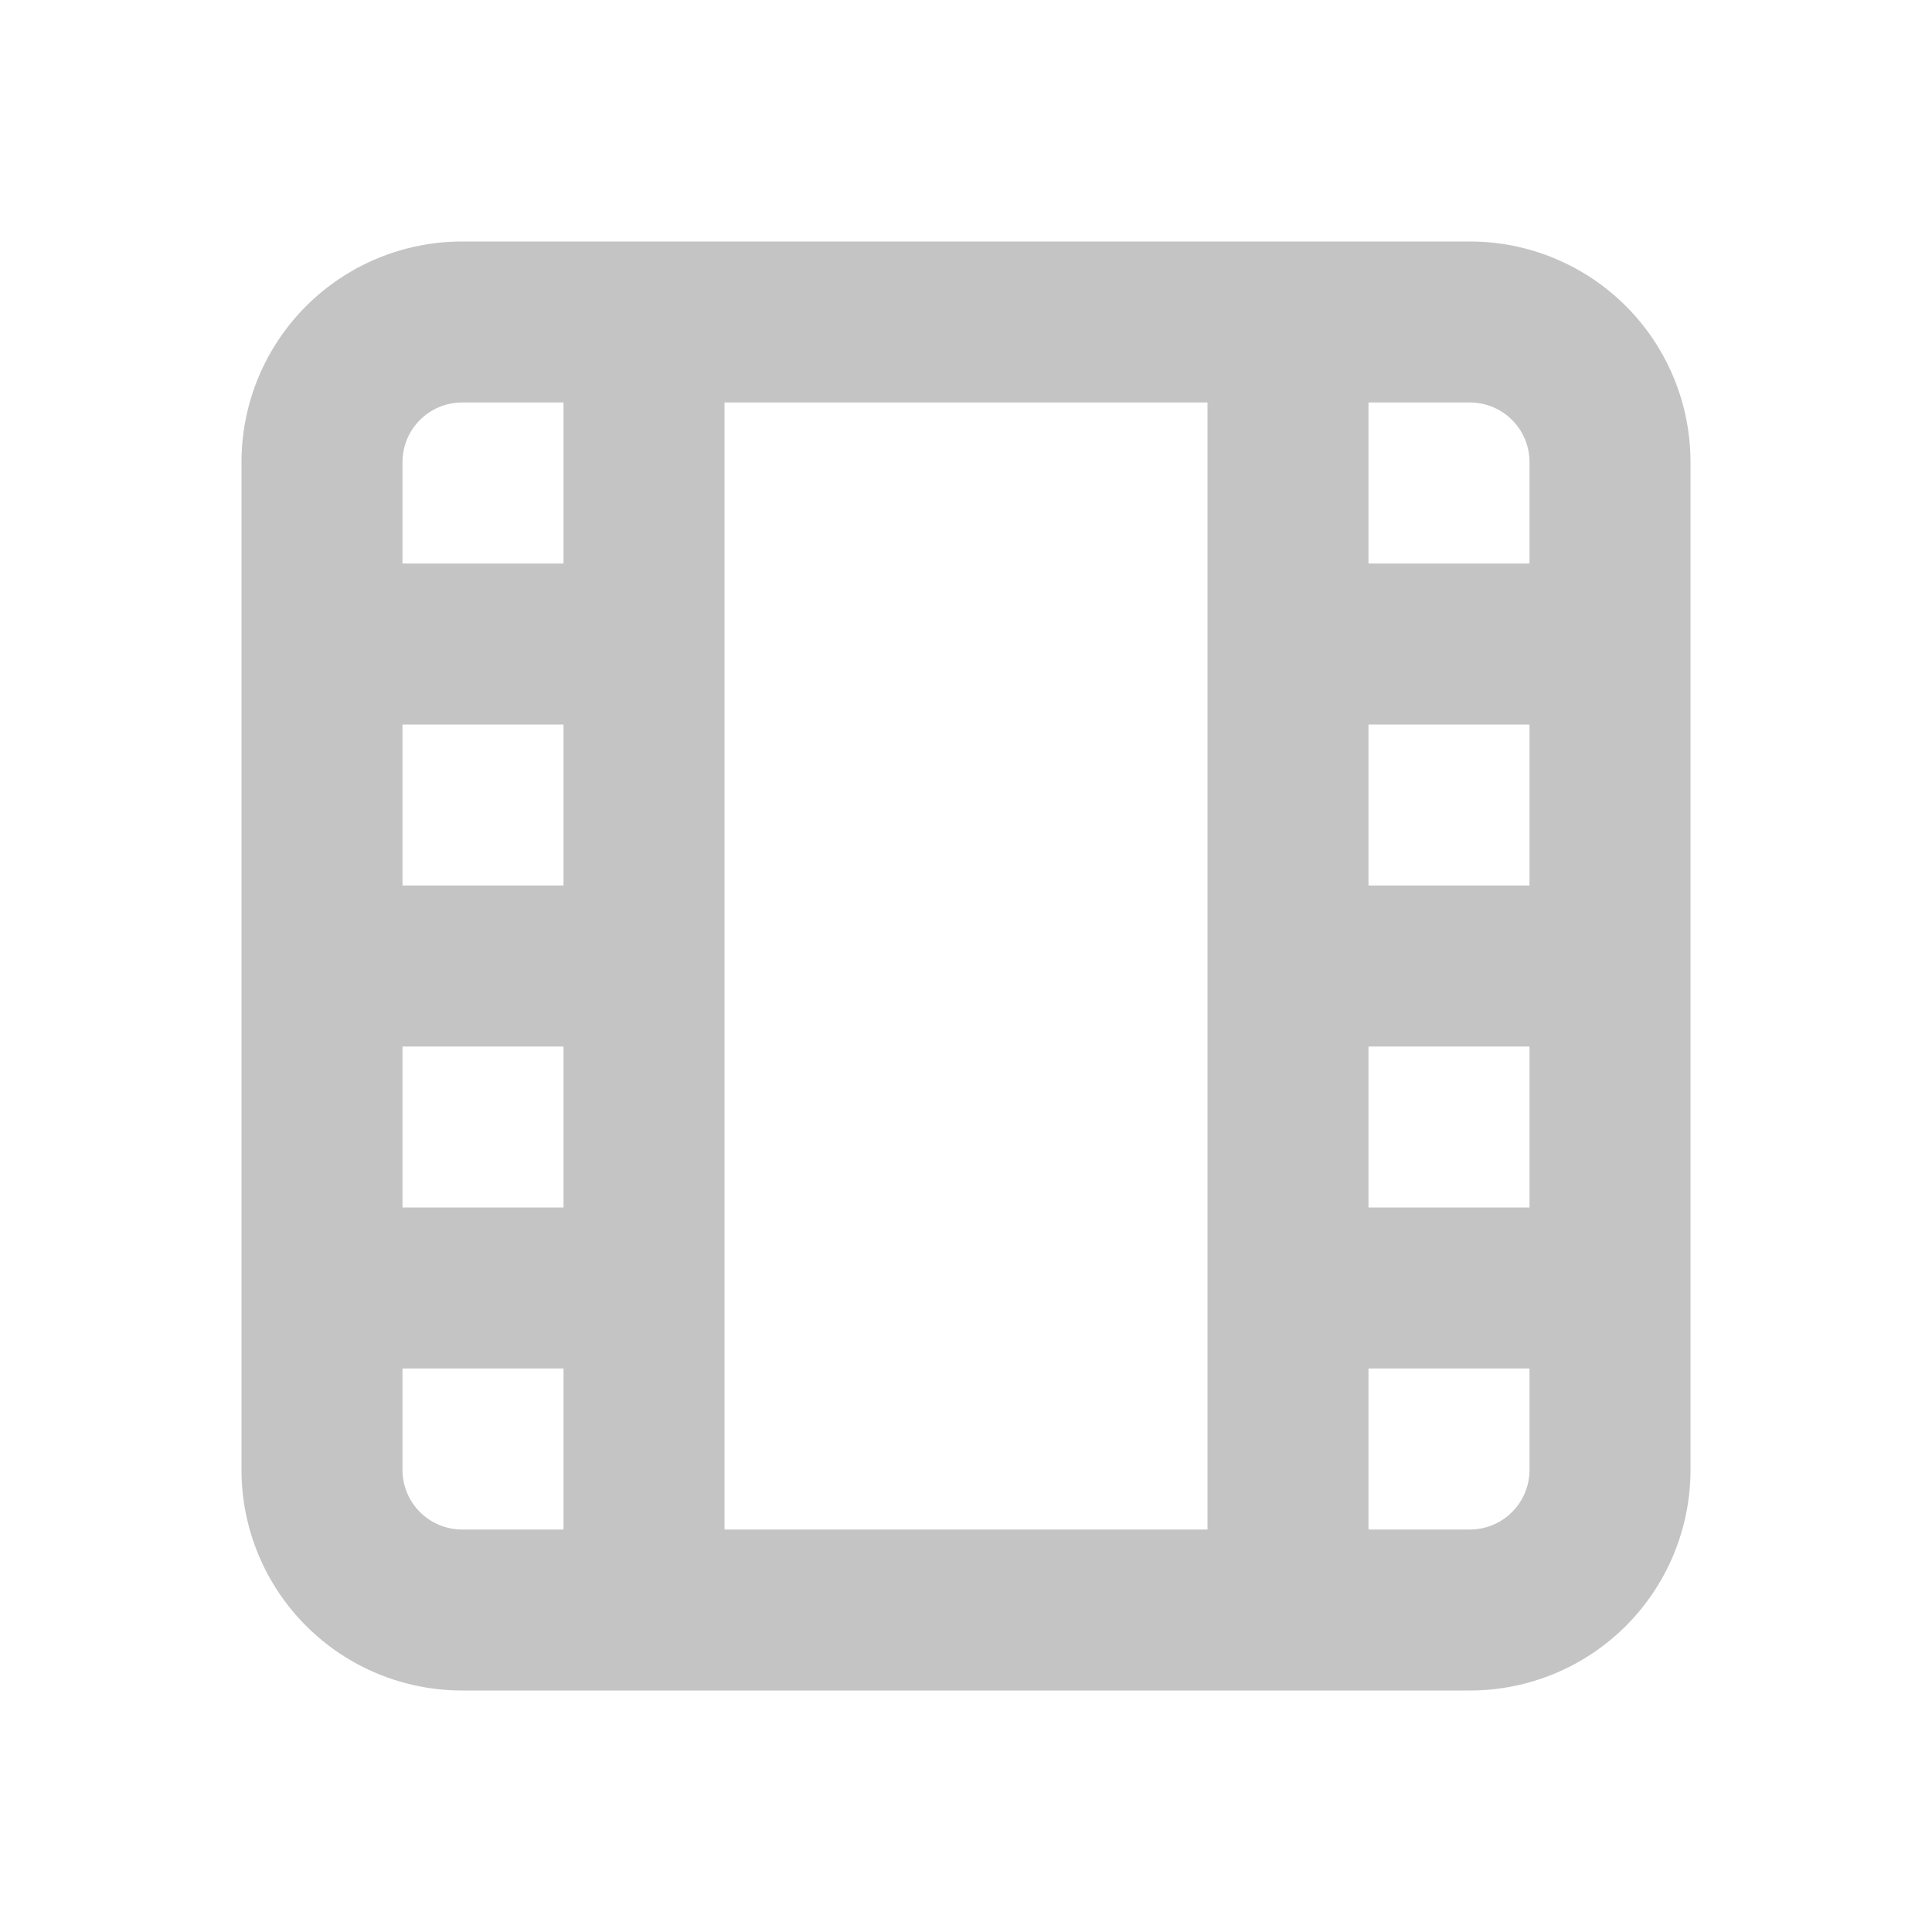
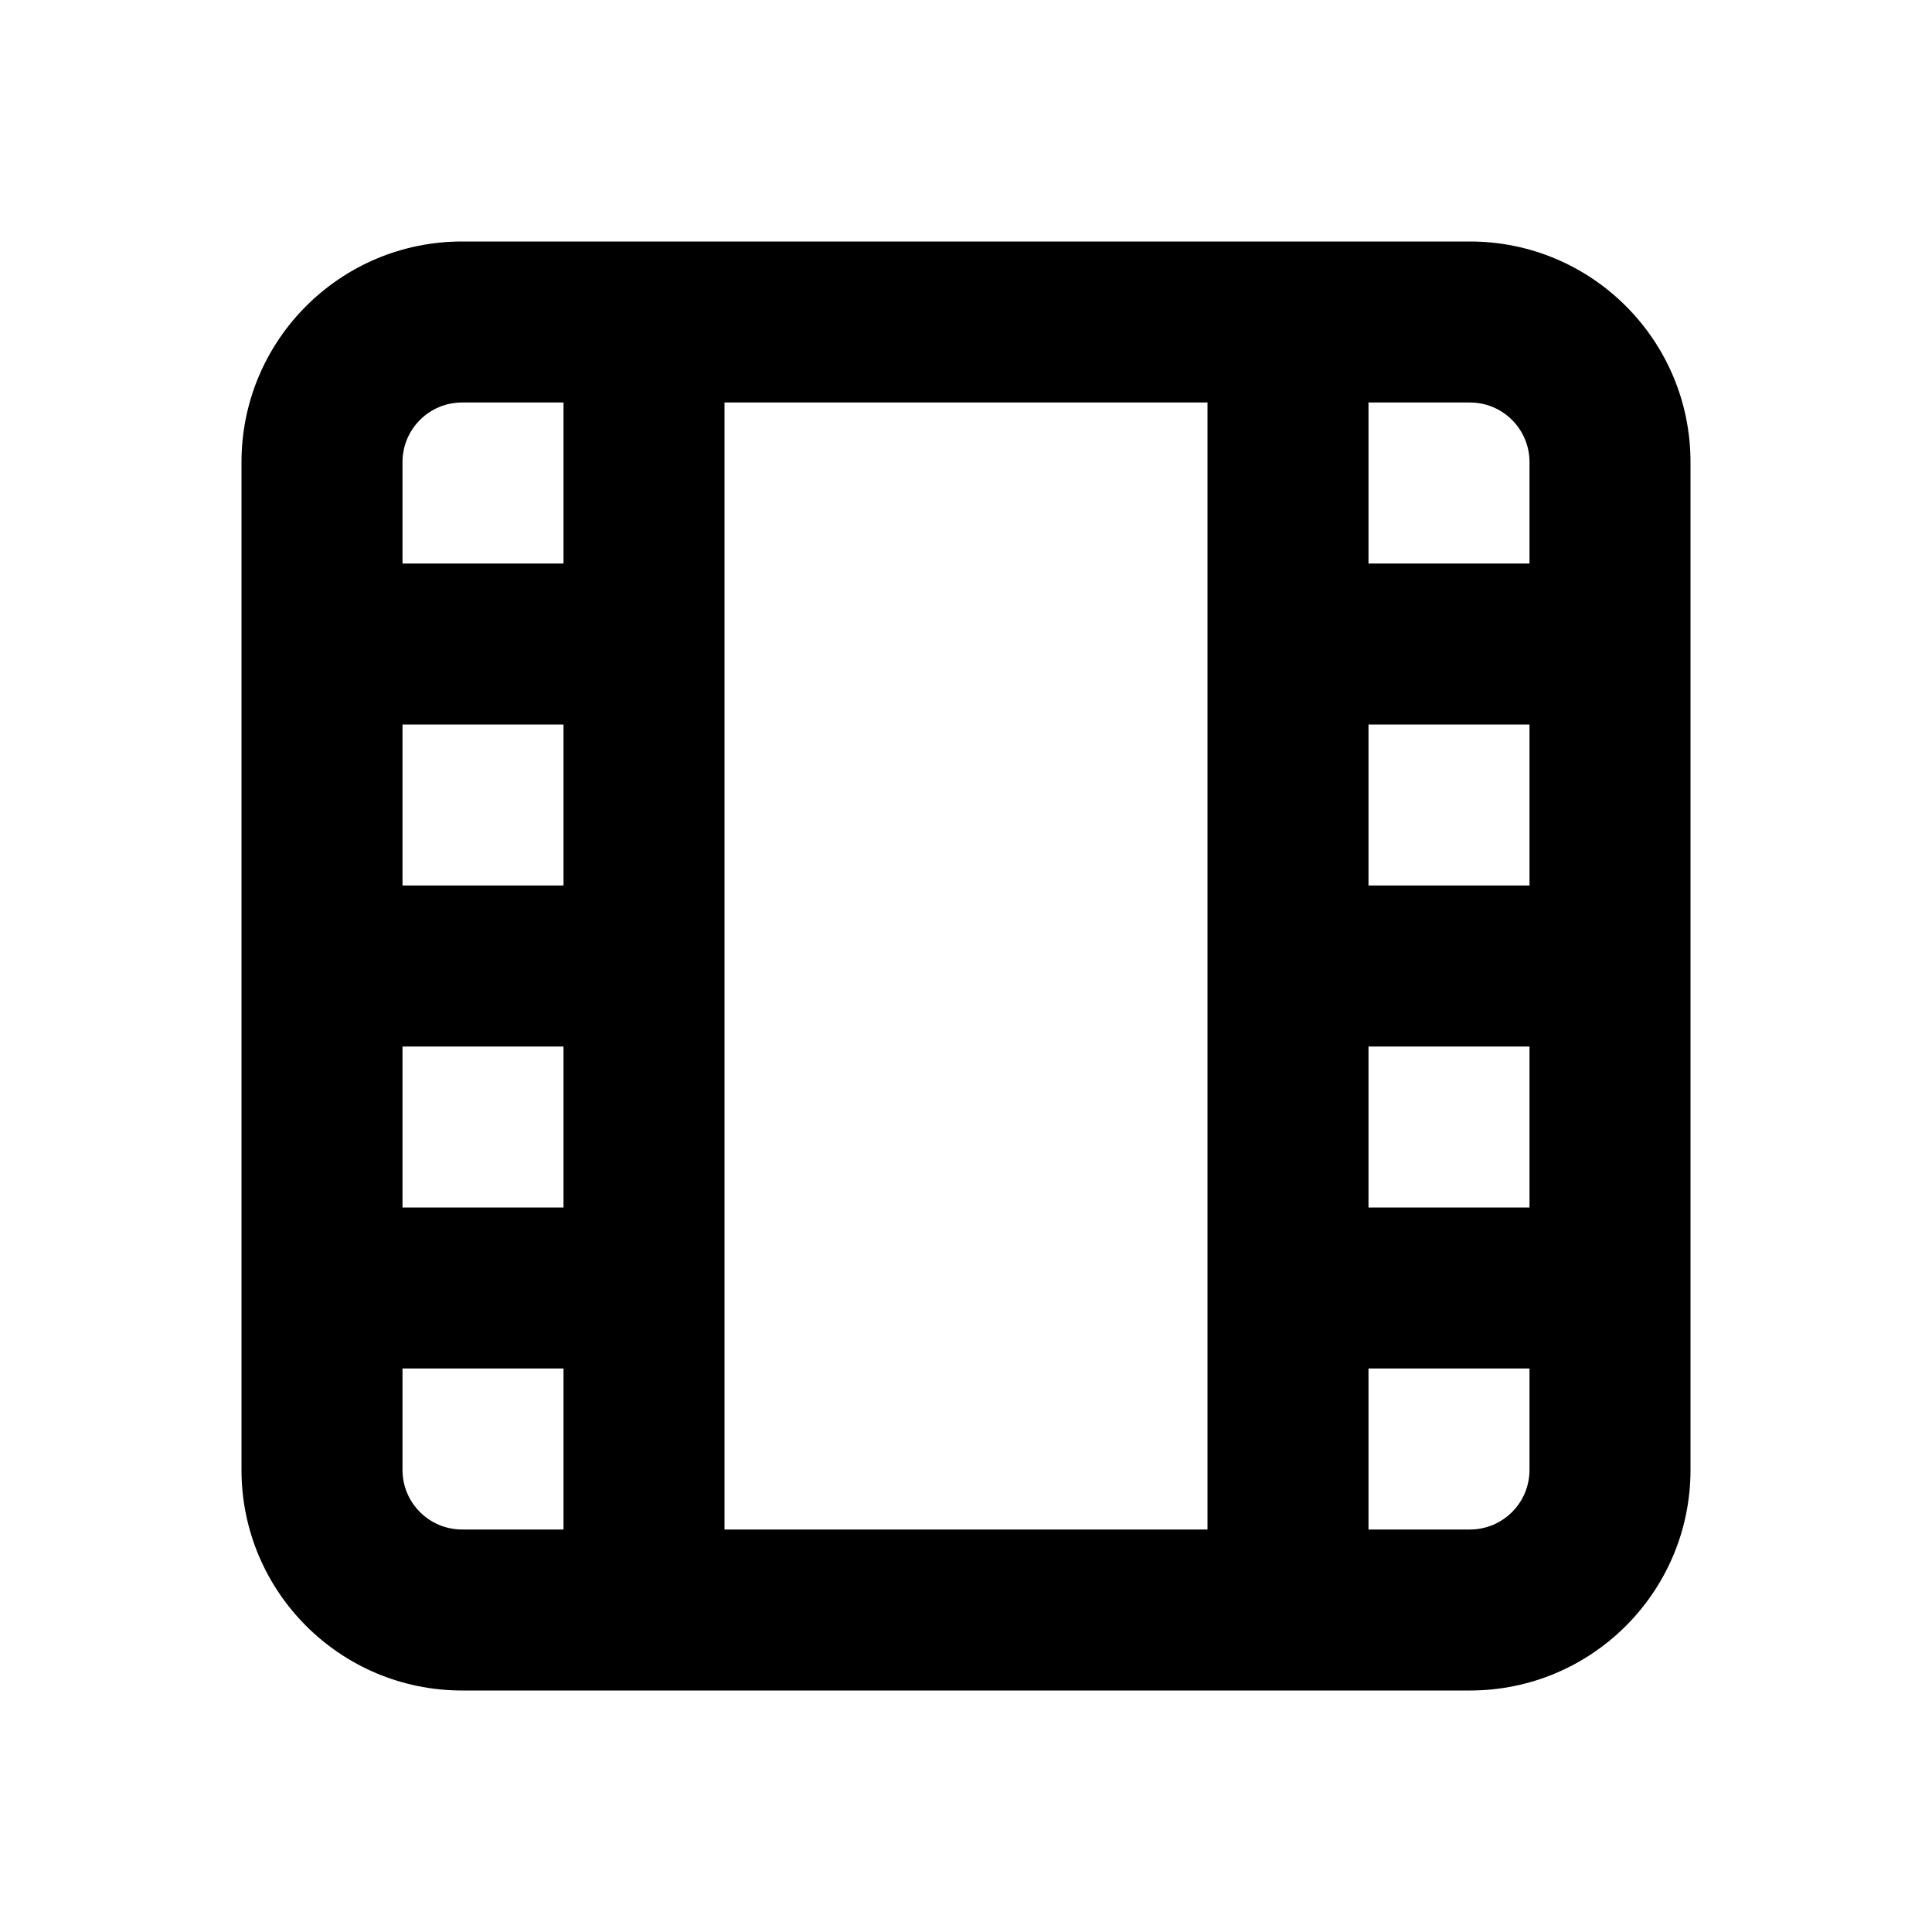
- <svg xmlns="http://www.w3.org/2000/svg" width="64" height="64" viewBox="0 0 64 64" fill="none">
-   <path d="M48.693 8H15.307C13.369 8 11.51 8.77 10.14 10.14C8.77 11.51 8 13.369 8 15.307V48.693C8 50.631 8.77 52.49 10.14 53.86C11.51 55.23 13.369 56 15.307 56H48.693C50.631 56 52.49 55.23 53.86 53.86C55.23 52.49 56 50.631 56 48.693V15.307C56 13.369 55.23 11.51 53.86 10.14C52.49 8.77 50.631 8 48.693 8ZM18.667 29.333H13.333V24H18.667V29.333ZM13.333 34.667H18.667V40H13.333V34.667ZM24 13.333H40V50.667H24V13.333ZM50.667 29.333H45.333V24H50.667V29.333ZM45.333 34.667H50.667V40H45.333V34.667ZM50.667 15.307V18.667H45.333V13.333H48.693C48.953 13.333 49.209 13.384 49.449 13.483C49.688 13.583 49.906 13.728 50.089 13.911C50.272 14.095 50.417 14.312 50.517 14.552C50.616 14.791 50.667 15.047 50.667 15.307ZM15.307 13.333H18.667V18.667H13.333V15.307C13.333 15.047 13.384 14.791 13.483 14.552C13.583 14.312 13.728 14.095 13.911 13.911C14.095 13.728 14.312 13.583 14.552 13.483C14.791 13.384 15.047 13.333 15.307 13.333ZM13.333 48.693V45.333H18.667V50.667H15.307C15.047 50.667 14.791 50.616 14.552 50.517C14.312 50.417 14.095 50.272 13.911 50.089C13.728 49.905 13.583 49.688 13.483 49.449C13.384 49.209 13.333 48.953 13.333 48.693ZM50.667 48.693C50.667 49.217 50.459 49.719 50.089 50.089C49.719 50.459 49.217 50.667 48.693 50.667H45.333V45.333H50.667V48.693Z" fill="#C4C4C4" />
+ <svg xmlns="http://www.w3.org/2000/svg" width="24" height="24" viewBox="0 0 24 24">
+   <rect width="24" height="24" opacity="0" />
+   <path d="M18.26 3H5.74A2.74 2.74 0 0 0 3 5.74v12.52A2.74 2.74 0 0 0 5.74 21h12.52A2.74 2.74 0 0 0 21 18.26V5.74A2.74 2.74 0 0 0 18.26 3zM7 11H5V9h2zm-2 2h2v2H5zm4-8h6v14H9zm10 6h-2V9h2zm-2 2h2v2h-2zm2-7.26V7h-2V5h1.26a.74.74 0 0 1 .74.74zM5.74 5H7v2H5V5.74A.74.74 0 0 1 5.74 5zM5 18.26V17h2v2H5.74a.74.74 0 0 1-.74-.74zm14 0a.74.74 0 0 1-.74.74H17v-2h2z" />
</svg>
